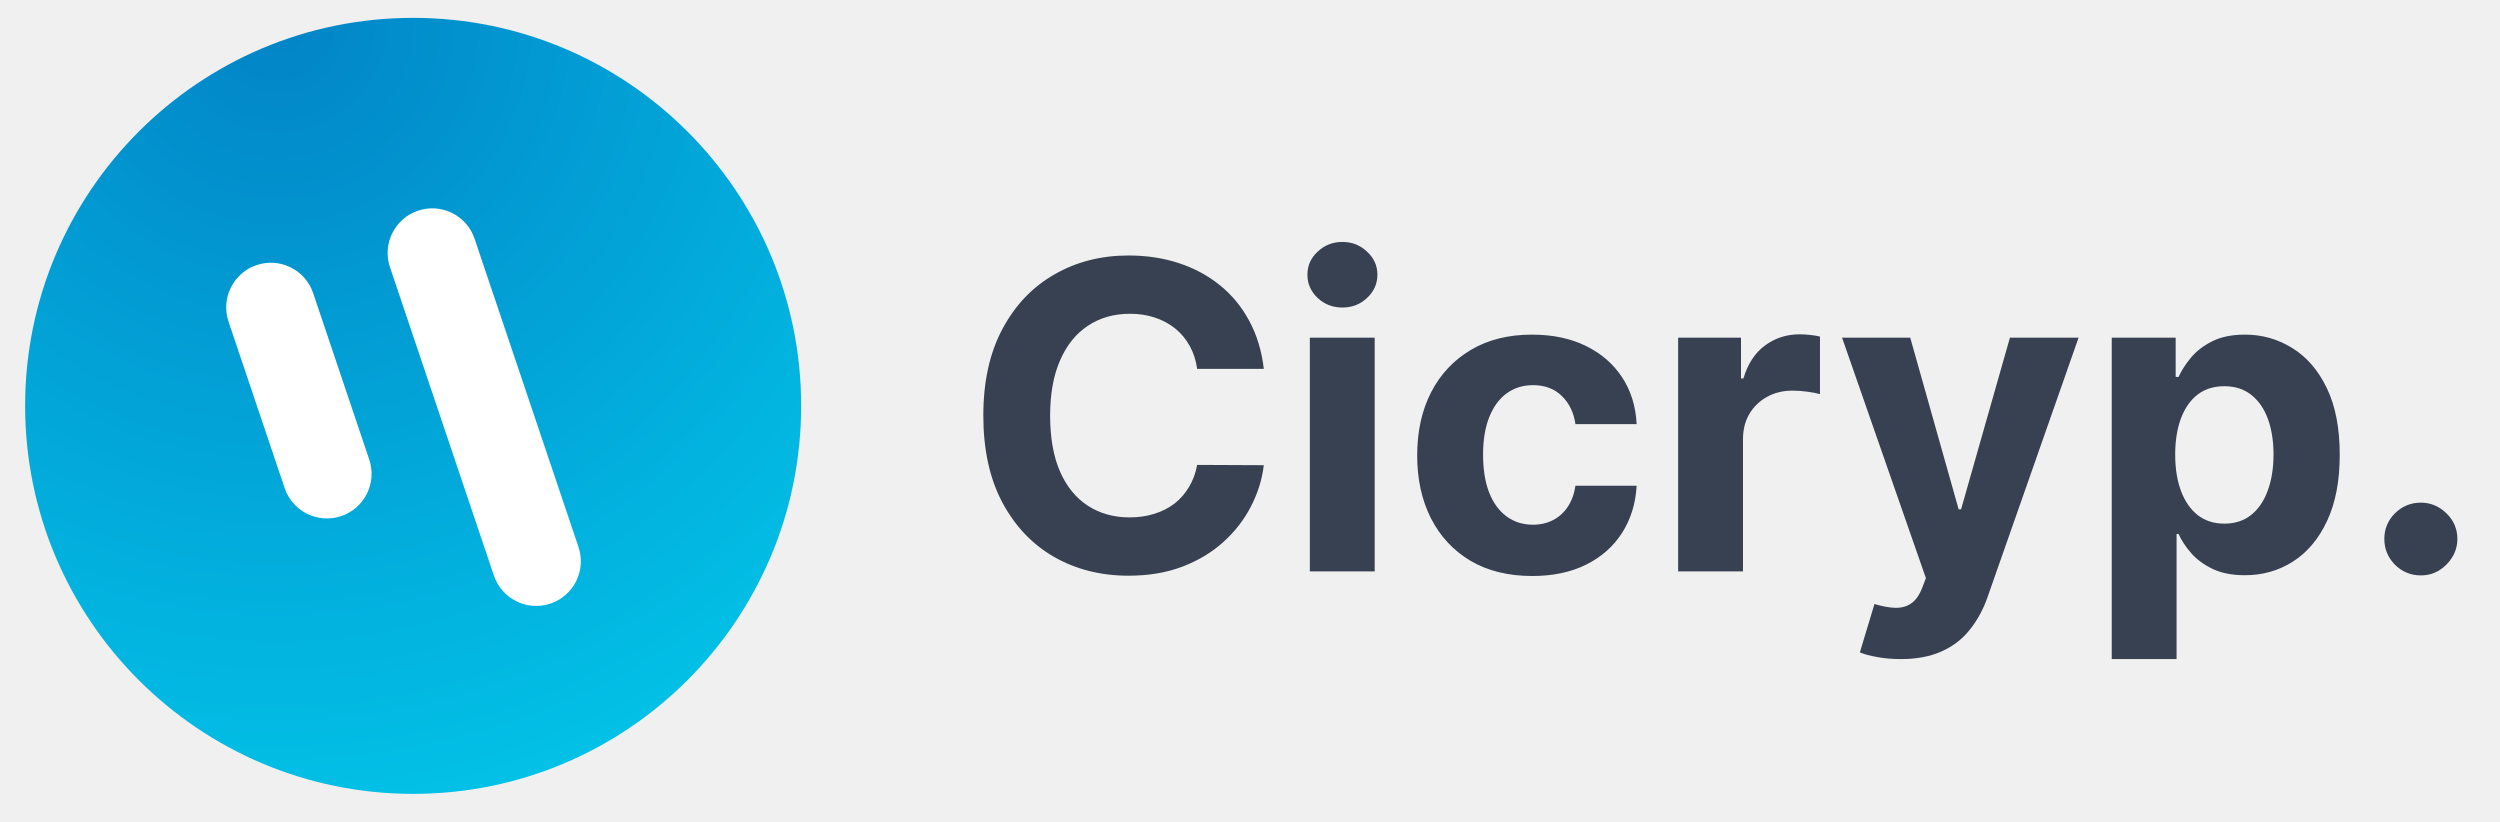
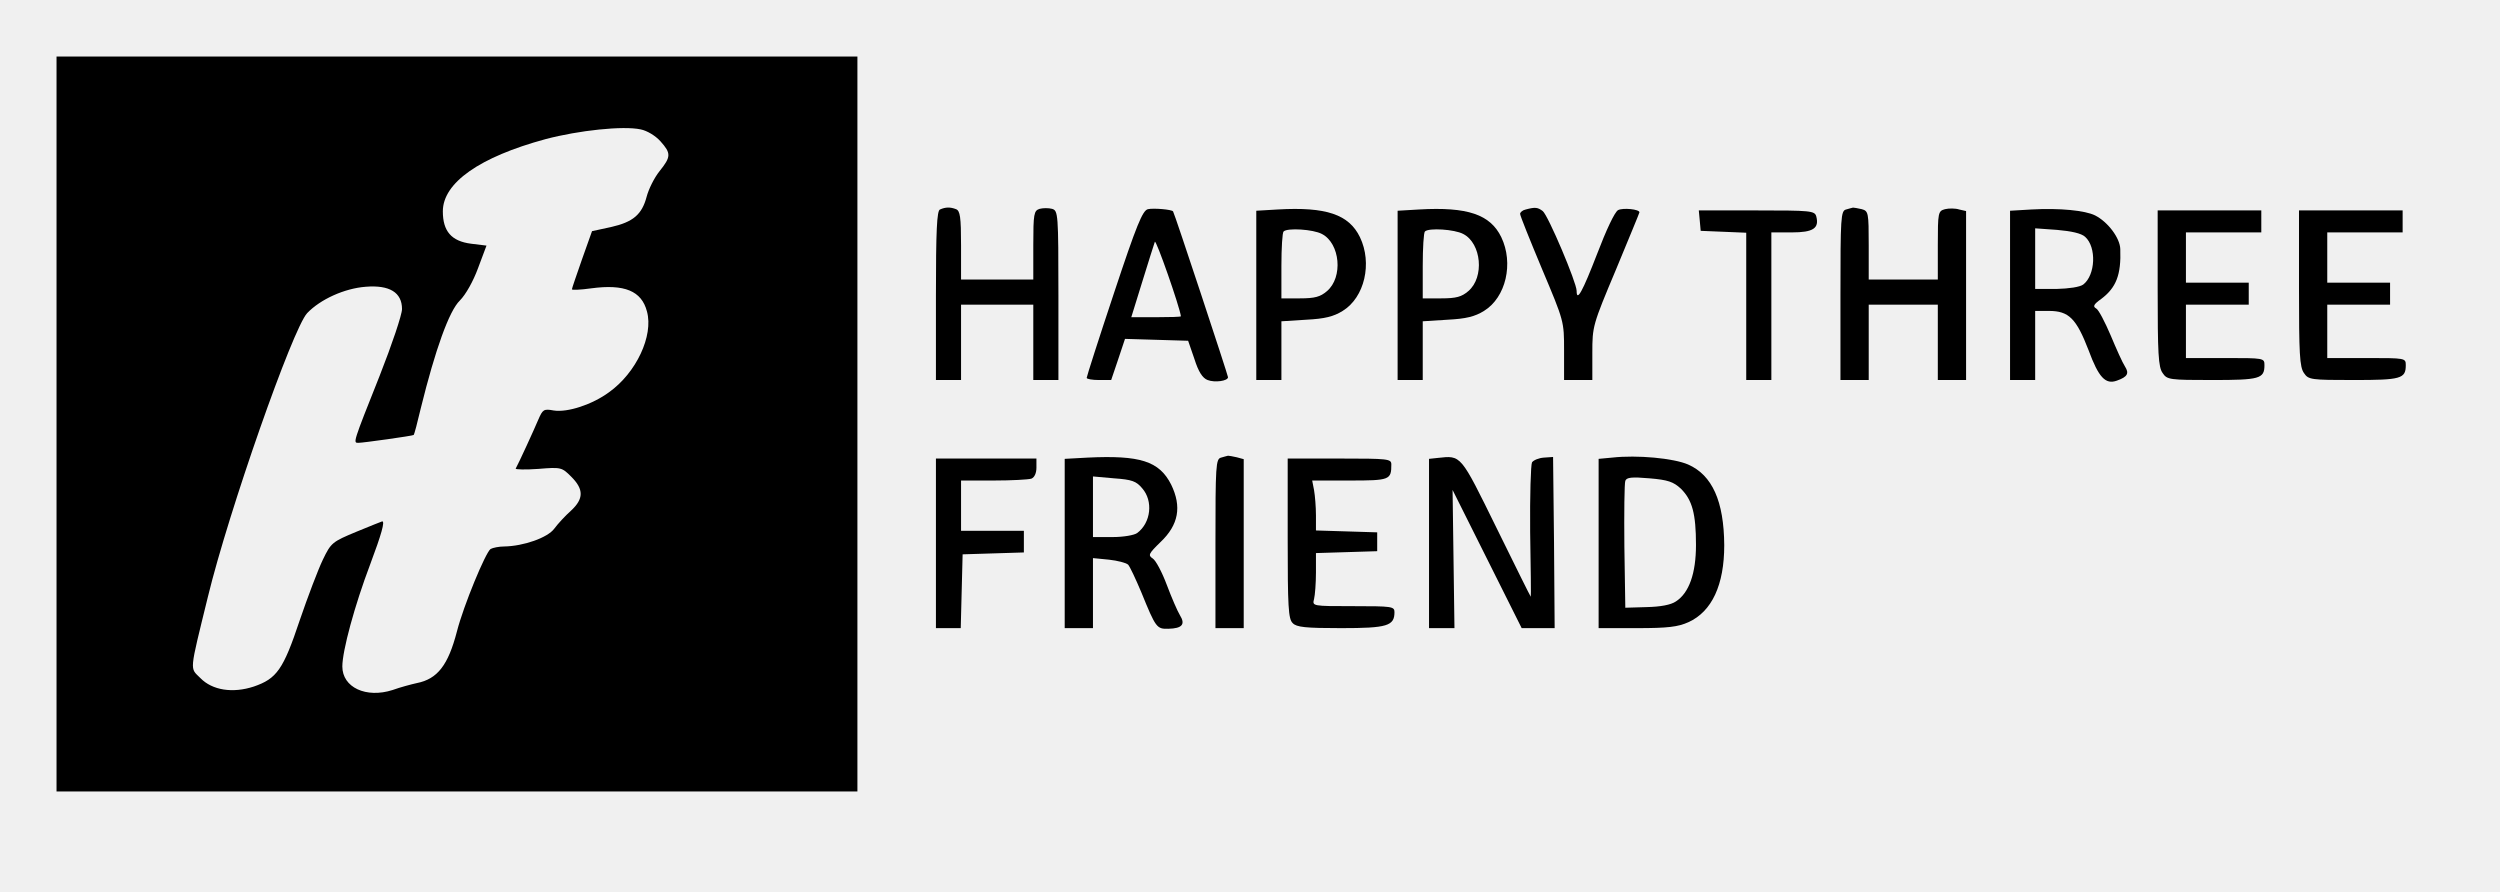
- <svg xmlns="http://www.w3.org/2000/svg" width="140" height="46" viewBox="0 0 140 46" fill="none">
-   <g clip-path="url(#clip0_1_1634)">
-     <path d="M44.864 22.728C44.864 34.722 35.13 44.457 23.136 44.457C11.142 44.457 1.407 34.722 1.407 22.728C1.407 10.734 11.142 1 23.136 1C35.13 1 44.864 10.734 44.864 22.728Z" fill="url(#paint0_radial_1_1634)" />
-     <rect x="21.04" y="12.597" width="5" height="23.219" rx="2.5" transform="rotate(-18.6278 21.0398 12.5972)" fill="white" />
-     <rect x="12" y="15.644" width="5" height="14.834" rx="2.5" transform="rotate(-18.6278 12 15.6443)" fill="white" />
-     <path d="M70.773 20.656H67.04C66.972 20.173 66.833 19.744 66.623 19.369C66.412 18.989 66.142 18.665 65.813 18.398C65.483 18.131 65.103 17.926 64.671 17.784C64.245 17.642 63.782 17.571 63.282 17.571C62.378 17.571 61.591 17.796 60.921 18.244C60.25 18.688 59.73 19.335 59.361 20.188C58.992 21.034 58.807 22.062 58.807 23.273C58.807 24.517 58.992 25.562 59.361 26.409C59.736 27.256 60.259 27.895 60.929 28.327C61.6 28.759 62.375 28.974 63.256 28.974C63.75 28.974 64.208 28.909 64.628 28.778C65.054 28.648 65.432 28.457 65.762 28.207C66.091 27.952 66.364 27.642 66.58 27.278C66.802 26.915 66.955 26.5 67.04 26.034L70.773 26.051C70.677 26.852 70.435 27.625 70.049 28.369C69.668 29.108 69.154 29.77 68.506 30.355C67.864 30.935 67.097 31.395 66.205 31.736C65.319 32.071 64.316 32.239 63.196 32.239C61.64 32.239 60.248 31.886 59.02 31.182C57.799 30.477 56.833 29.457 56.123 28.122C55.418 26.787 55.066 25.171 55.066 23.273C55.066 21.369 55.424 19.75 56.14 18.415C56.855 17.079 57.827 16.062 59.054 15.364C60.282 14.659 61.662 14.307 63.196 14.307C64.208 14.307 65.145 14.449 66.009 14.733C66.878 15.017 67.648 15.432 68.319 15.977C68.989 16.517 69.534 17.179 69.955 17.963C70.381 18.747 70.654 19.645 70.773 20.656ZM73.351 32V18.909H76.982V32H73.351ZM75.175 17.222C74.635 17.222 74.172 17.043 73.786 16.685C73.405 16.321 73.215 15.886 73.215 15.381C73.215 14.881 73.405 14.452 73.786 14.094C74.172 13.73 74.635 13.548 75.175 13.548C75.715 13.548 76.175 13.73 76.556 14.094C76.942 14.452 77.135 14.881 77.135 15.381C77.135 15.886 76.942 16.321 76.556 16.685C76.175 17.043 75.715 17.222 75.175 17.222ZM85.805 32.256C84.464 32.256 83.311 31.972 82.345 31.403C81.385 30.829 80.646 30.034 80.129 29.017C79.618 28 79.362 26.829 79.362 25.506C79.362 24.165 79.62 22.989 80.137 21.977C80.66 20.96 81.402 20.168 82.362 19.599C83.322 19.026 84.464 18.739 85.788 18.739C86.93 18.739 87.93 18.946 88.788 19.361C89.646 19.776 90.325 20.358 90.825 21.108C91.325 21.858 91.6 22.739 91.652 23.75H88.225C88.129 23.097 87.873 22.571 87.459 22.173C87.049 21.77 86.512 21.568 85.848 21.568C85.285 21.568 84.794 21.722 84.373 22.028C83.959 22.329 83.635 22.77 83.402 23.349C83.169 23.929 83.052 24.631 83.052 25.454C83.052 26.29 83.166 27 83.393 27.585C83.626 28.171 83.953 28.616 84.373 28.923C84.794 29.23 85.285 29.384 85.848 29.384C86.262 29.384 86.635 29.298 86.964 29.128C87.299 28.957 87.575 28.71 87.791 28.386C88.012 28.057 88.157 27.662 88.225 27.202H91.652C91.595 28.202 91.322 29.082 90.834 29.844C90.35 30.599 89.683 31.19 88.831 31.616C87.978 32.043 86.97 32.256 85.805 32.256ZM93.976 32V18.909H97.496V21.193H97.632C97.871 20.381 98.272 19.767 98.834 19.352C99.397 18.932 100.044 18.722 100.777 18.722C100.959 18.722 101.155 18.733 101.365 18.756C101.576 18.778 101.76 18.81 101.919 18.849V22.071C101.749 22.02 101.513 21.974 101.212 21.935C100.911 21.895 100.635 21.875 100.385 21.875C99.851 21.875 99.374 21.991 98.954 22.224C98.539 22.452 98.209 22.77 97.965 23.179C97.726 23.588 97.607 24.06 97.607 24.594V32H93.976ZM106.436 36.909C105.976 36.909 105.544 36.872 105.141 36.798C104.743 36.73 104.414 36.642 104.152 36.534L104.971 33.824C105.397 33.955 105.78 34.026 106.121 34.037C106.468 34.048 106.766 33.969 107.016 33.798C107.272 33.628 107.479 33.338 107.638 32.929L107.851 32.375L103.155 18.909H106.973L109.684 28.523H109.82L112.556 18.909H116.4L111.311 33.415C111.067 34.119 110.735 34.733 110.314 35.256C109.9 35.784 109.374 36.19 108.738 36.474C108.101 36.764 107.334 36.909 106.436 36.909ZM118.257 36.909V18.909H121.837V21.108H121.999C122.158 20.756 122.388 20.398 122.689 20.034C122.996 19.665 123.394 19.358 123.882 19.114C124.377 18.864 124.99 18.739 125.723 18.739C126.678 18.739 127.559 18.989 128.365 19.489C129.172 19.983 129.817 20.73 130.3 21.73C130.783 22.724 131.025 23.972 131.025 25.472C131.025 26.932 130.789 28.165 130.317 29.171C129.851 30.171 129.215 30.929 128.408 31.446C127.607 31.957 126.709 32.213 125.715 32.213C125.01 32.213 124.411 32.097 123.917 31.864C123.428 31.631 123.027 31.338 122.715 30.986C122.402 30.628 122.164 30.267 121.999 29.903H121.888V36.909H118.257ZM121.811 25.454C121.811 26.233 121.919 26.912 122.135 27.491C122.351 28.071 122.664 28.523 123.073 28.847C123.482 29.165 123.979 29.324 124.564 29.324C125.155 29.324 125.655 29.162 126.064 28.838C126.473 28.509 126.783 28.054 126.993 27.474C127.209 26.889 127.317 26.216 127.317 25.454C127.317 24.699 127.212 24.034 127.002 23.46C126.792 22.886 126.482 22.438 126.073 22.114C125.664 21.79 125.161 21.628 124.564 21.628C123.973 21.628 123.473 21.784 123.064 22.097C122.661 22.409 122.351 22.852 122.135 23.426C121.919 24 121.811 24.676 121.811 25.454ZM135.567 32.222C135.005 32.222 134.522 32.023 134.118 31.625C133.721 31.222 133.522 30.739 133.522 30.176C133.522 29.619 133.721 29.142 134.118 28.744C134.522 28.347 135.005 28.148 135.567 28.148C136.113 28.148 136.59 28.347 136.999 28.744C137.408 29.142 137.613 29.619 137.613 30.176C137.613 30.551 137.516 30.895 137.323 31.207C137.135 31.514 136.888 31.761 136.581 31.949C136.275 32.131 135.936 32.222 135.567 32.222Z" fill="#374151" />
+ <svg xmlns="http://www.w3.org/2000/svg" version="1.0" width="796pt" height="284pt" viewBox="0 0 796 284" preserveAspectRatio="xMidYMid meet">
+   <g transform="translate(0,284) scale(0.1,-0.1)" fill="#000000" stroke="none">
+     <path d="M180 1490 l0 -1170 1275 0 1275 0 0 1170 0 1170 -1275 0 -1275 0 0 -1170z m1923 900 c34 -38 34 -49 -3 -95 -17 -21 -35 -58 -41 -81 -15 -57 -43 -81 -114 -97 l-60 -13 -32 -90 c-17 -49 -32 -92 -32 -95 -1 -3 27 -2 62 3 105 14 160 -8 177 -74 21 -77 -34 -195 -121 -257 -53 -39 -132 -65 -176 -58 -32 6 -35 3 -49 -29 -13 -31 -62 -138 -72 -156 -2 -3 31 -4 72 -1 73 6 75 5 105 -25 40 -40 40 -70 -1 -108 -18 -16 -42 -42 -53 -57 -21 -29 -98 -56 -160 -57 -16 0 -36 -4 -43 -8 -16 -11 -86 -180 -107 -262 -28 -108 -62 -152 -128 -165 -18 -4 -52 -13 -77 -22 -84 -27 -160 8 -160 75 0 50 39 194 89 326 36 96 47 136 38 136 -1 0 -38 -15 -82 -33 -77 -32 -81 -35 -107 -89 -15 -31 -48 -118 -74 -194 -52 -156 -73 -185 -146 -210 -67 -22 -132 -12 -170 27 -34 34 -36 14 24 259 66 272 270 854 316 903 42 44 119 79 187 84 75 6 115 -18 115 -71 0 -18 -32 -113 -71 -212 -86 -216 -85 -214 -68 -214 15 0 172 22 176 25 2 1 12 39 23 86 46 186 90 309 124 342 19 19 43 62 58 103 l27 72 -49 6 c-63 8 -90 40 -90 103 0 91 117 173 327 230 106 28 247 43 303 31 20 -4 47 -20 63 -38z" />
+     <path d="M2993 2173 c-10 -3 -13 -68 -13 -274 l0 -269 40 0 40 0 0 120 0 120 115 0 115 0 0 -120 0 -120 40 0 40 0 0 269 c0 261 -1 270 -20 276 -11 3 -29 3 -40 0 -18 -6 -20 -15 -20 -116 l0 -109 -115 0 -115 0 0 109 c0 90 -3 110 -16 115 -18 7 -33 7 -51 -1z" />
+     <path d="M3655 2174 c-17 -4 -36 -50 -108 -267 -48 -144 -87 -266 -87 -270 0 -4 18 -7 39 -7 l39 0 22 65 22 66 101 -3 100 -3 20 -58 c13 -41 26 -61 42 -67 23 -9 65 -3 65 9 0 6 -171 524 -175 528 -4 6 -62 11 -80 7z m105 -341 c0 -2 -35 -3 -79 -3 l-79 0 35 113 c19 61 37 119 40 127 3 11 79 -206 83 -237z" />
+     <path d="M4068 2173 l-68 -4 0 -269 0 -270 40 0 40 0 0 94 0 93 79 5 c59 3 87 10 116 28 70 43 95 152 55 235 -35 72 -107 97 -262 88z m141 -78 c58 -30 68 -138 16 -182 -21 -18 -38 -23 -86 -23 l-59 0 0 103 c0 57 3 107 7 110 12 12 94 7 122 -8z" />
+     <path d="M4518 2173 l-68 -4 0 -269 0 -270 40 0 40 0 0 94 0 93 79 5 c59 3 87 10 116 28 70 43 95 152 55 235 -35 72 -107 97 -262 88z m141 -78 c58 -30 68 -138 16 -182 -21 -18 -38 -23 -86 -23 l-59 0 0 103 c0 57 3 107 7 110 12 12 94 7 122 -8z" />
+     <path d="M4858 2173 c-10 -2 -18 -9 -18 -14 0 -6 32 -85 70 -176 70 -166 70 -166 70 -259 l0 -94 45 0 45 0 0 86 c0 85 1 89 75 265 41 99 75 181 75 183 0 10 -53 15 -68 7 -11 -6 -38 -64 -67 -140 -46 -119 -65 -154 -65 -117 0 26 -91 241 -108 254 -16 12 -24 13 -54 5z" />
+     <path d="M5878 2173 c-17 -4 -18 -26 -18 -274 l0 -269 45 0 45 0 0 120 0 120 110 0 110 0 0 -120 0 -120 45 0 45 0 0 269 0 269 -22 5 c-12 4 -33 4 -45 1 -22 -6 -23 -10 -23 -115 l0 -109 -110 0 -110 0 0 109 c0 104 -1 109 -22 115 -13 3 -25 5 -28 5 -3 -1 -13 -3 -22 -6z" />
+     <path d="M6468 2173 l-68 -4 0 -269 0 -270 40 0 40 0 0 110 0 110 44 0 c63 0 87 -24 126 -125 32 -87 54 -110 90 -97 34 12 40 23 26 45 -8 12 -28 57 -46 100 -18 42 -38 81 -46 85 -11 6 -8 13 16 30 48 36 64 77 61 159 -1 35 -39 86 -80 107 -32 16 -113 24 -203 19z m171 -87 c37 -33 33 -122 -6 -152 -11 -8 -45 -13 -85 -14 l-68 0 0 96 0 97 70 -5 c46 -4 77 -11 89 -22z" />
+     <path d="M5412 2138 l3 -33 73 -3 72 -3 0 -234 0 -235 40 0 40 0 0 235 0 235 65 0 c68 0 88 13 78 51 -5 18 -18 19 -190 19 l-184 0 3 -32z" />
+     <path d="M6870 1922 c0 -208 2 -251 16 -270 14 -21 22 -22 158 -22 150 0 166 4 166 47 0 23 -1 23 -125 23 l-125 0 0 85 0 85 100 0 100 0 0 35 0 35 -100 0 -100 0 0 80 0 80 120 0 120 0 0 35 0 35 -165 0 -165 0 0 -248z" />
+     <path d="M7320 1922 c0 -208 2 -251 16 -270 14 -21 22 -22 158 -22 150 0 166 4 166 47 0 23 -1 23 -125 23 l-125 0 0 85 0 85 100 0 100 0 0 35 0 35 -100 0 -100 0 0 80 0 80 120 0 120 0 0 35 0 35 -165 0 -165 0 0 -248z" />
+     <path d="M3463 1383 l-73 -4 0 -269 0 -270 45 0 45 0 0 111 0 112 51 -5 c27 -3 55 -10 61 -16 5 -5 24 -45 42 -88 46 -113 49 -117 86 -116 44 1 55 14 37 43 -8 13 -27 57 -42 97 -15 40 -35 78 -45 84 -15 10 -13 15 25 52 58 55 68 113 34 183 -38 75 -99 94 -266 86z m174 -98 c35 -40 28 -109 -16 -142 -9 -7 -44 -13 -78 -13 l-63 0 0 96 0 97 67 -6 c57 -4 71 -9 90 -32z" />
+     <path d="M3888 1383 c-17 -4 -18 -26 -18 -274 l0 -269 45 0 45 0 0 269 0 269 -22 6 c-13 3 -25 5 -28 5 -3 -1 -13 -3 -22 -6z" />
+     <path d="M4578 1382 l-28 -3 0 -270 0 -269 41 0 40 0 -3 220 -3 220 110 -220 110 -220 53 0 52 0 -2 273 -3 272 -29 -2 c-16 -1 -33 -8 -38 -15 -4 -7 -7 -106 -6 -221 2 -114 3 -207 2 -207 -1 0 -50 99 -109 219 -116 236 -112 231 -187 223z" />
+     <path d="M5133 1383 l-43 -4 0 -270 0 -269 123 0 c97 0 130 4 163 19 75 34 114 119 114 245 -1 140 -38 223 -115 257 -46 20 -162 31 -242 22z m219 -99 c36 -36 48 -79 48 -179 0 -91 -22 -153 -64 -180 -16 -11 -49 -17 -93 -18 l-68 -2 -3 195 c-1 107 0 201 3 209 4 11 20 13 77 8 59 -5 76 -11 100 -33z" />
+     <path d="M2980 1110 l0 -270 40 0 39 0 3 118 3 117 98 3 97 3 0 34 0 35 -100 0 -100 0 0 80 0 80 104 0 c57 0 111 3 120 6 10 4 16 18 16 35 l0 29 -160 0 -160 0 0 -270z" />
+     <path d="M4100 1126 c0 -218 2 -257 16 -270 12 -13 41 -16 154 -16 147 0 170 7 170 51 0 18 -8 19 -131 19 -131 0 -131 0 -125 23 3 12 6 50 6 84 l0 62 98 3 97 3 0 30 0 30 -97 3 -98 3 0 48 c0 27 -3 63 -6 80 l-6 31 120 0 c127 0 132 2 132 51 0 18 -9 19 -165 19 l-165 0 0 -254z" />
  </g>
-   <defs>
-     <radialGradient id="paint0_radial_1_1634" cx="0" cy="0" r="1" gradientUnits="userSpaceOnUse" gradientTransform="translate(15.5 1) rotate(71.3377) scale(79.69)">
-       <stop stop-color="#0284C7" />
-       <stop offset="1" stop-color="#02F0FF" />
-     </radialGradient>
-     <clipPath id="clip0_1_1634">
-       <rect width="139" height="46" fill="white" transform="translate(0.5)" />
-     </clipPath>
-   </defs>
</svg>
